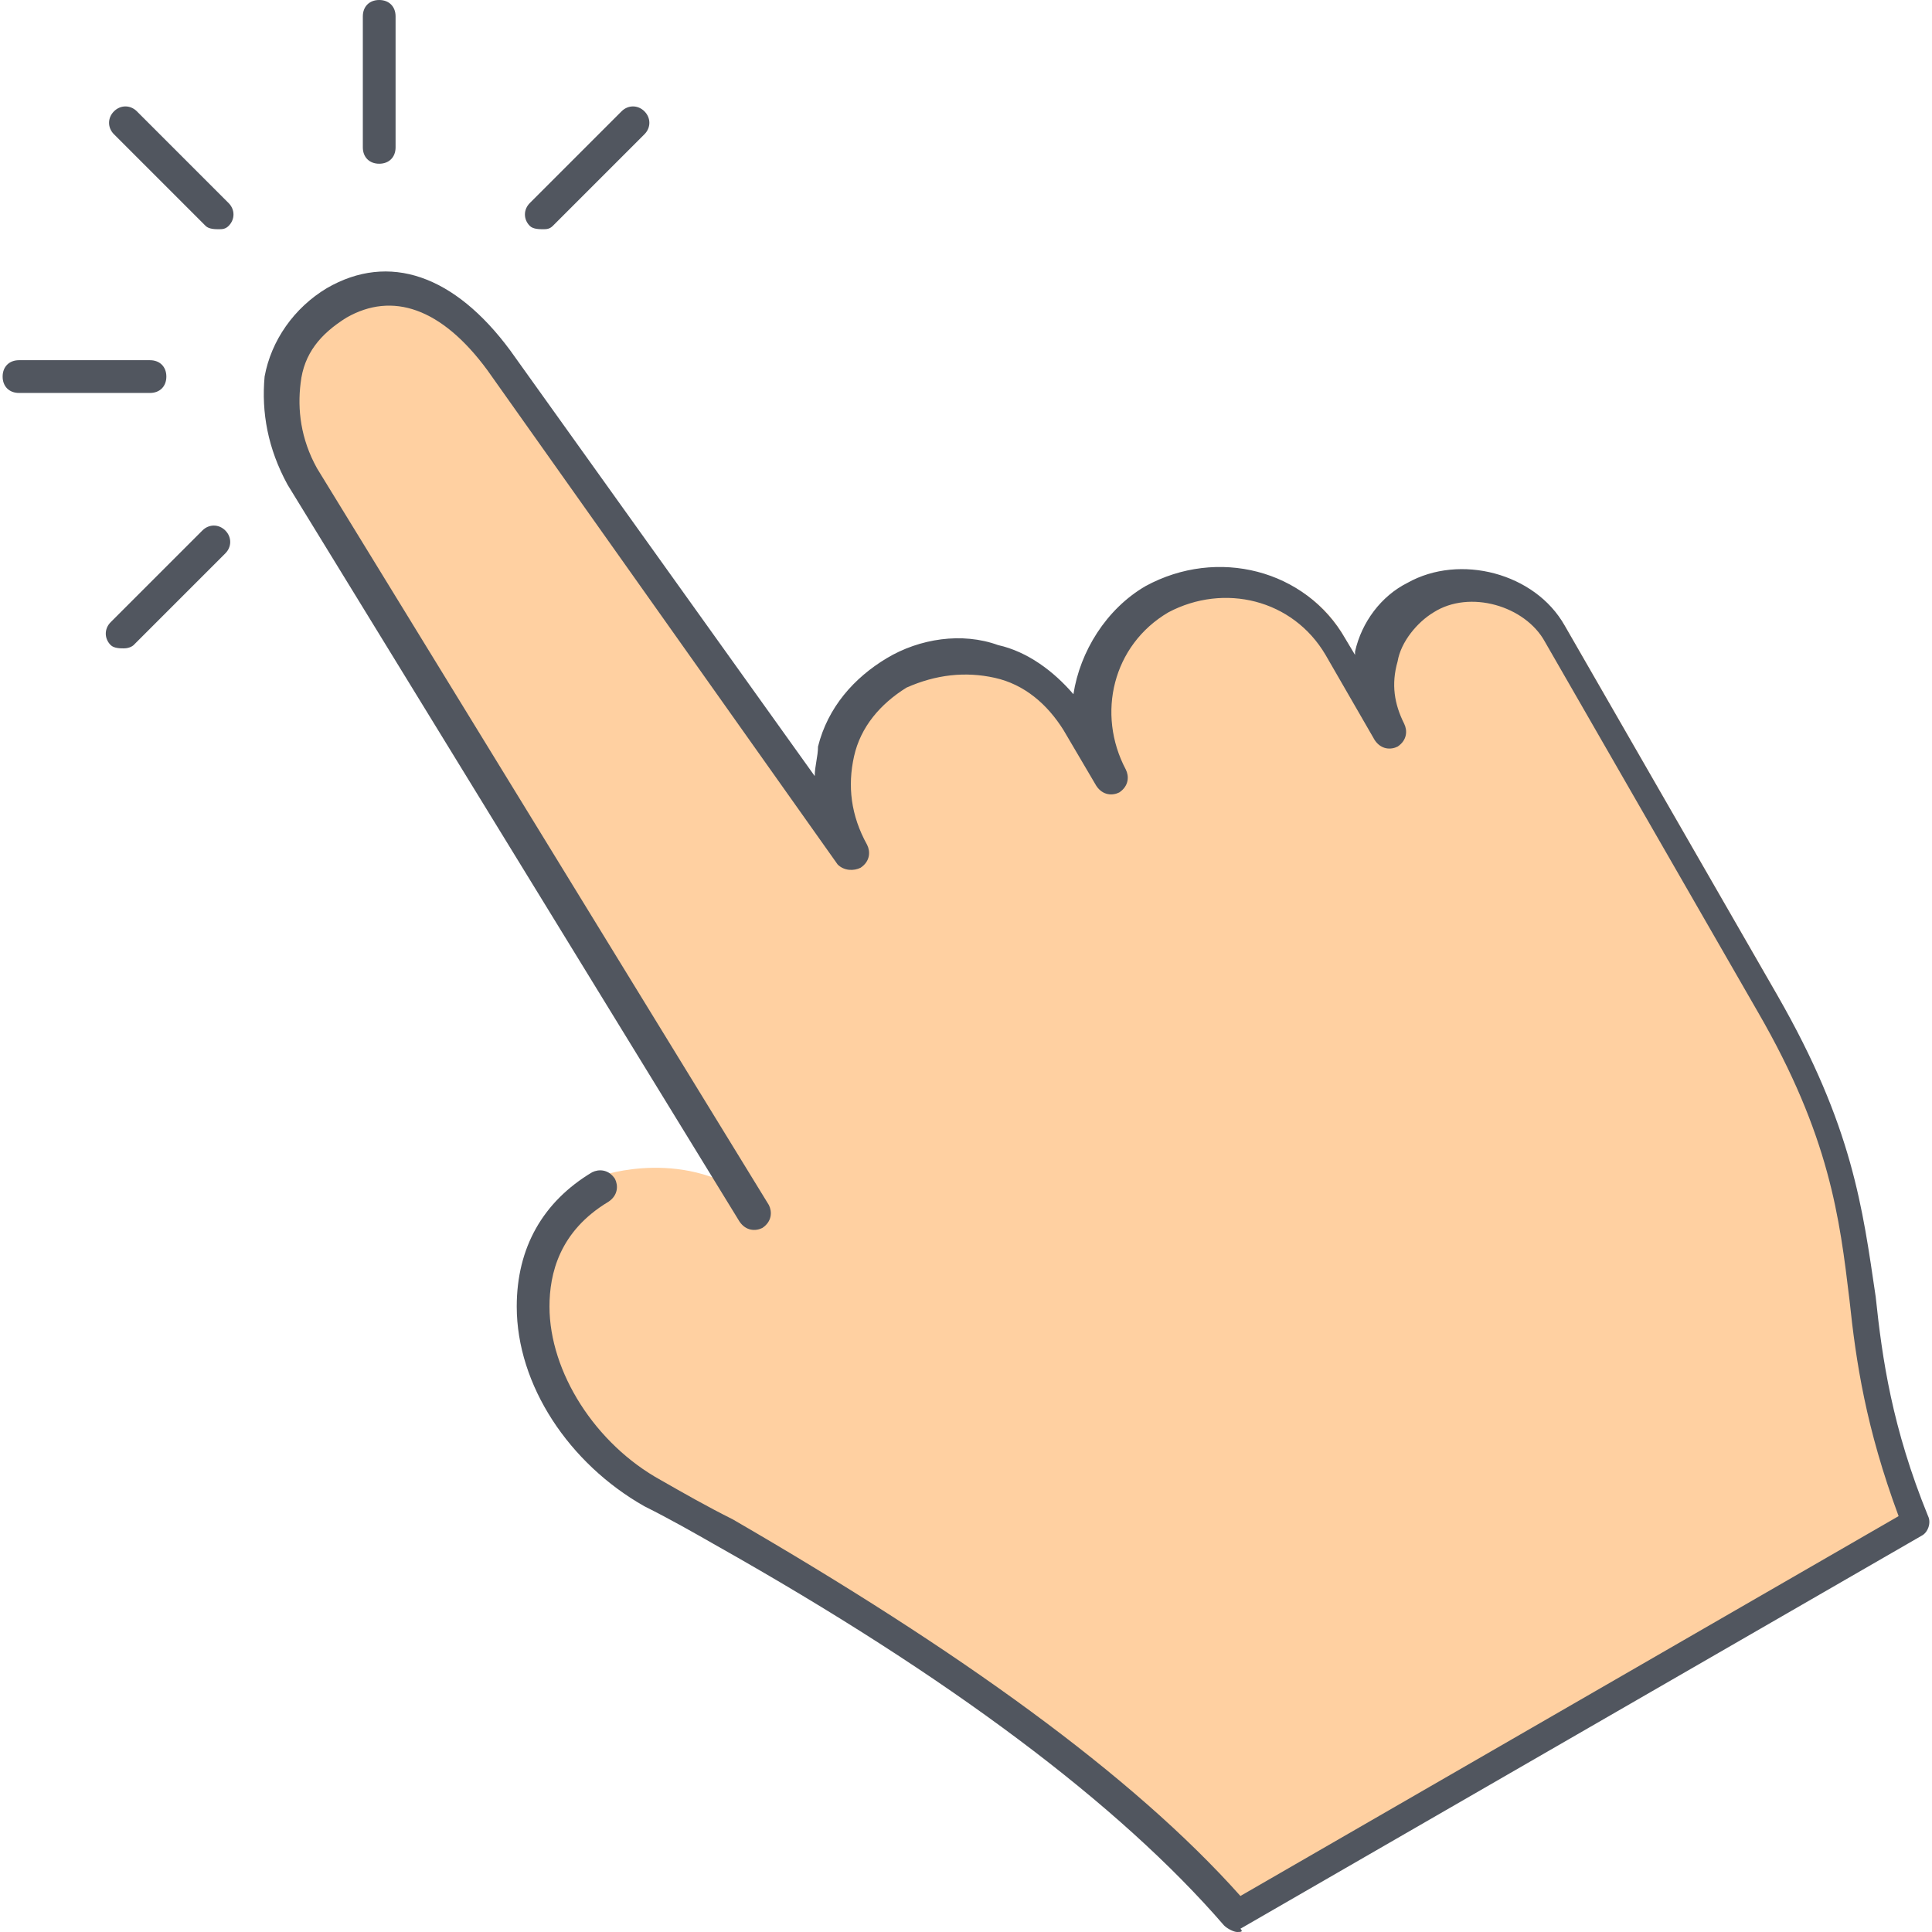
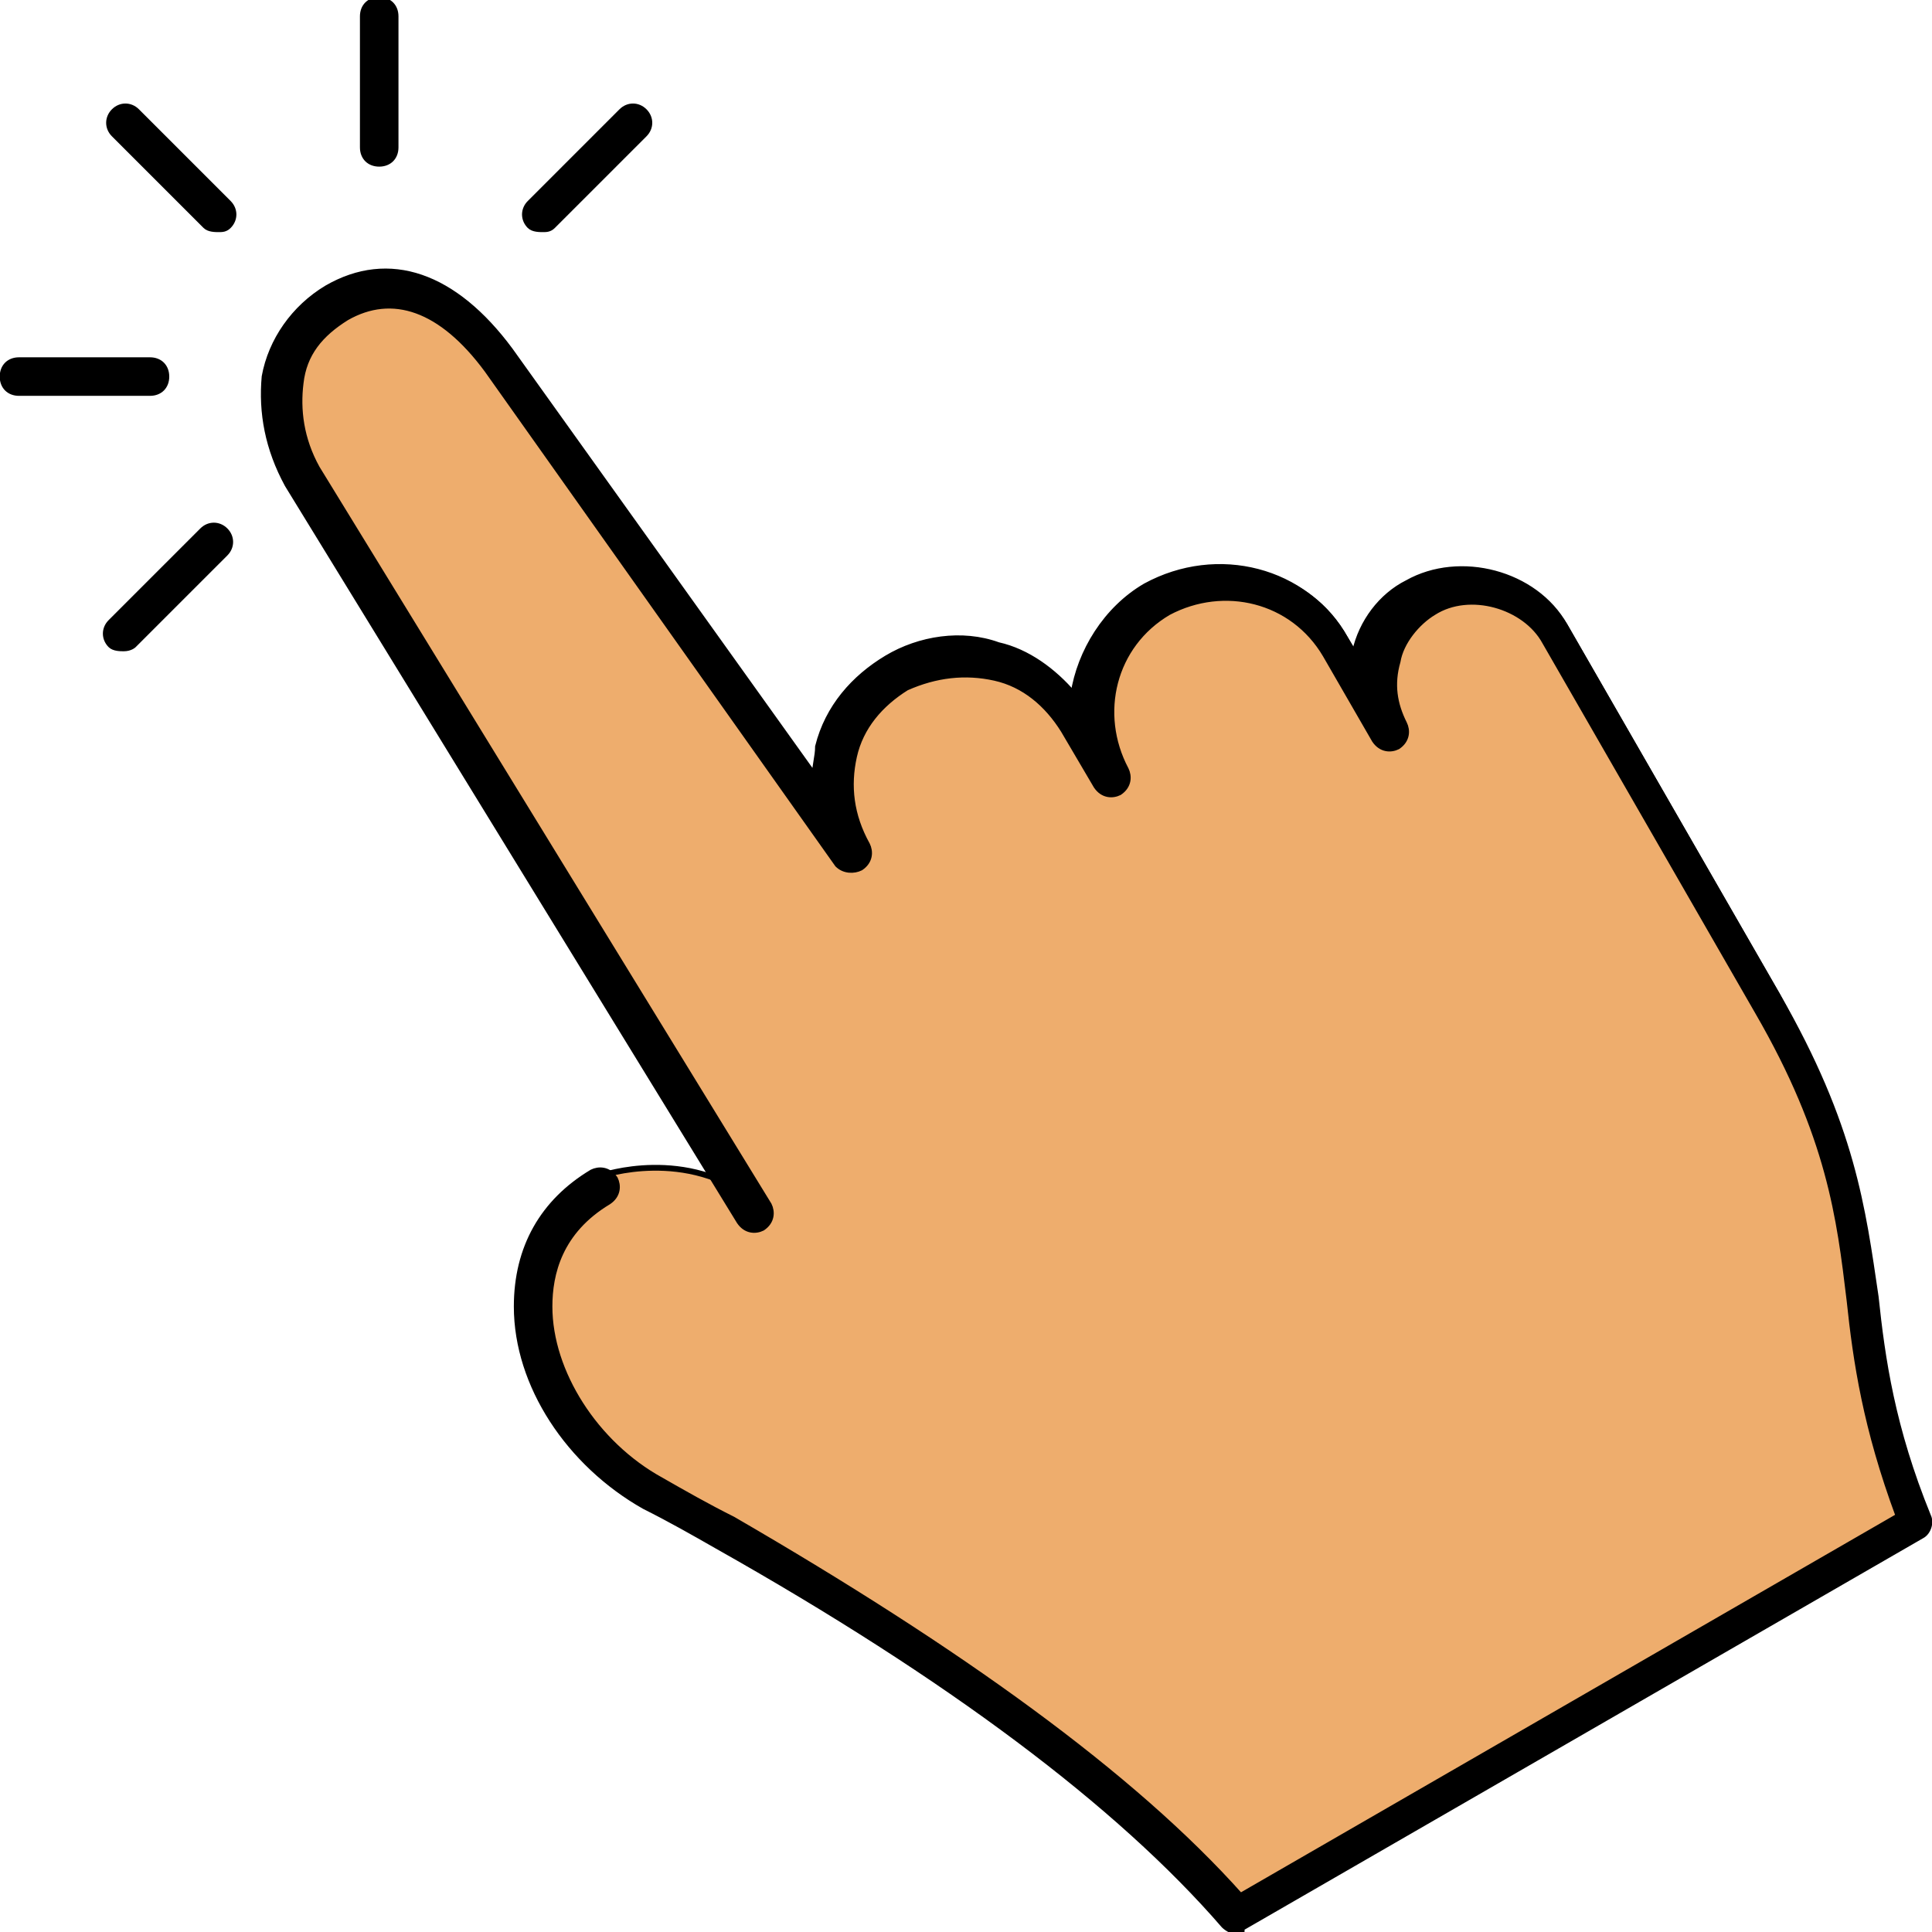
- <svg xmlns="http://www.w3.org/2000/svg" height="800px" width="800px" version="1.1" id="Layer_1" viewBox="0 0 503.467 503.467" xml:space="preserve">
-   <path style="fill:#FFD0A1;" d="M499.886,394.24l-177.493,102.4c-32.427-37.547-84.48-72.533-133.12-99.84  c-5.973-3.413-11.947-6.827-18.773-10.24c-31.573-17.067-45.227-61.44-13.653-80.213c0,0,22.187-7.68,40.107,6.827l-117.76-192  c-9.387-16.213-6.827-34.987,9.387-45.227c16.213-9.387,30.72-0.853,42.667,15.36l91.307,128.853  c-9.387-16.213-4.267-37.547,12.8-46.933c16.213-9.387,37.547-4.267,46.933,12.8l8.533,14.507  c-9.387-16.213-3.413-37.547,12.8-46.933c16.213-9.387,37.547-4.267,46.933,12.8l12.8,22.187c-6.827-11.947-2.56-28.16,9.387-34.987  c11.947-6.827,28.16-1.707,34.987,9.387l55.467,96.427C495.619,318.293,477.699,337.92,499.886,394.24" />
-   <path style="fill:#51565F;" d="M322.392,503.467c-0.853,0-2.56-0.853-3.413-1.707c-27.307-31.573-71.68-64.853-132.267-98.987  c-5.973-3.413-11.947-6.827-18.773-10.24c-19.627-11.093-33.28-31.573-33.28-52.053c0-15.36,6.827-27.307,19.627-34.987  c1.707-0.853,4.267-0.853,5.973,1.707c0.853,1.707,0.853,4.267-1.707,5.973c-12.8,7.68-15.36,18.773-15.36,27.307  c0,17.067,11.947,35.84,29.013,45.227c5.973,3.413,11.947,6.827,18.773,10.24c58.88,34.133,104.107,66.56,132.267,98.133  l171.52-98.987c-8.533-23.04-11.093-40.107-12.8-56.32c-2.56-21.333-5.12-42.667-23.893-75.093l-55.467-96.427  c-5.12-9.387-19.627-13.653-29.013-7.68c-4.267,2.56-8.533,7.68-9.387,12.8c-1.707,5.973-0.853,11.093,1.707,16.213l0,0  c0.853,1.707,0.853,4.267-1.707,5.973c-1.707,0.853-4.267,0.853-5.973-1.707l0,0l-12.8-22.187  c-8.533-14.507-26.453-18.773-40.96-11.093c-14.507,8.533-18.773,26.453-11.093,40.96c0.853,1.707,0.853,4.267-1.707,5.973  c-1.707,0.853-4.267,0.853-5.973-1.707l-8.533-14.507c-4.267-6.827-10.24-11.947-17.92-13.653c-7.68-1.707-15.36-0.853-23.04,2.56  c-6.827,4.267-11.947,10.24-13.653,17.92s-0.853,15.36,3.413,23.04c0.853,1.707,0.853,4.267-1.707,5.973  c-1.707,0.853-4.267,0.853-5.973-0.853L126.979,96.427c-11.947-16.213-24.747-20.48-36.693-13.653  C83.459,87.04,79.193,92.16,78.339,99.84c-0.853,6.827,0,14.507,4.267,22.187l117.76,192c0.853,1.707,0.853,4.267-1.707,5.973  c-1.707,0.853-4.267,0.853-5.973-1.707l-117.76-192c-5.12-9.387-6.827-18.773-5.973-28.16c1.707-9.387,7.68-17.92,16.213-23.04  c16.213-9.387,33.28-3.413,47.787,16.213l79.36,110.933c0-2.56,0.853-5.12,0.853-7.68c2.56-10.24,9.387-17.92,17.92-23.04  c8.533-5.12,19.627-6.827,29.013-3.413c7.68,1.707,14.507,6.827,19.627,12.8c1.707-11.093,8.533-22.187,18.773-28.16  c18.773-10.24,41.813-4.267,52.053,13.653l2.56,4.267c0,0,0,0,0-0.853c1.707-7.68,6.827-14.507,13.653-17.92  c13.653-7.68,33.28-2.56,40.96,11.093l55.467,96.427c19.627,34.133,22.187,55.467,25.6,78.507  c1.707,16.213,4.267,34.133,13.653,57.173c0.853,1.707,0,4.267-1.707,5.12l-177.493,102.4  C324.099,503.467,323.246,503.467,322.392,503.467z M32.259,168.96c-0.853,0-2.56,0-3.413-0.853c-1.707-1.707-1.707-4.267,0-5.973  l23.893-23.893c1.707-1.707,4.267-1.707,5.973,0c1.707,1.707,1.707,4.267,0,5.973l-23.893,23.893  C34.819,168.107,33.966,168.96,32.259,168.96z M39.086,102.4H4.952c-2.56,0-4.267-1.707-4.267-4.267s1.707-4.267,4.267-4.267h34.133  c2.56,0,4.267,1.707,4.267,4.267S41.646,102.4,39.086,102.4z M141.486,59.733c-0.853,0-2.56,0-3.413-0.853  c-1.707-1.707-1.707-4.267,0-5.973l23.893-23.893c1.707-1.707,4.267-1.707,5.973,0c1.707,1.707,1.707,4.267,0,5.973L144.046,58.88  C143.193,59.733,142.339,59.733,141.486,59.733z M57.006,59.733c-0.853,0-2.56,0-3.413-0.853L29.699,34.987  c-1.707-1.707-1.707-4.267,0-5.973c1.707-1.707,4.267-1.707,5.973,0l23.893,23.893c1.707,1.707,1.707,4.267,0,5.973  C58.712,59.733,57.859,59.733,57.006,59.733z M98.819,42.667c-2.56,0-4.267-1.707-4.267-4.267V4.267c0-2.56,1.707-4.267,4.267-4.267  c2.56,0,4.267,1.707,4.267,4.267V38.4C103.086,40.96,101.379,42.667,98.819,42.667z" />
+ <svg xmlns="http://www.w3.org/2000/svg" height="800px" width="800px" version="1.1" id="Layer_1" viewBox="0 0 503.467 503.467" xml:space="preserve" fill="#000000" stroke="#000000" stroke-width="1.51">
+   <g id="SVGRepo_bgCarrier" stroke-width="0" />
+   <g id="SVGRepo_tracerCarrier" stroke-linecap="round" stroke-linejoin="round" />
+   <g id="SVGRepo_iconCarrier">
+     <path style="fill:#eead6d;" d="M499.886,394.24l-177.493,102.4c-32.427-37.547-84.48-72.533-133.12-99.84 c-5.973-3.413-11.947-6.827-18.773-10.24c-31.573-17.067-45.227-61.44-13.653-80.213c0,0,22.187-7.68,40.107,6.827l-117.76-192 c-9.387-16.213-6.827-34.987,9.387-45.227c16.213-9.387,30.72-0.853,42.667,15.36l91.307,128.853 c-9.387-16.213-4.267-37.547,12.8-46.933c16.213-9.387,37.547-4.267,46.933,12.8l8.533,14.507 c-9.387-16.213-3.413-37.547,12.8-46.933c16.213-9.387,37.547-4.267,46.933,12.8l12.8,22.187c-6.827-11.947-2.56-28.16,9.387-34.987 c11.947-6.827,28.16-1.707,34.987,9.387l55.467,96.427C495.619,318.293,477.699,337.92,499.886,394.24" />
+     <path style="fill:#000000;" d="M322.392,503.467c-0.853,0-2.56-0.853-3.413-1.707c-27.307-31.573-71.68-64.853-132.267-98.987 c-5.973-3.413-11.947-6.827-18.773-10.24c-19.627-11.093-33.28-31.573-33.28-52.053c0-15.36,6.827-27.307,19.627-34.987 c1.707-0.853,4.267-0.853,5.973,1.707c0.853,1.707,0.853,4.267-1.707,5.973c-12.8,7.68-15.36,18.773-15.36,27.307 c0,17.067,11.947,35.84,29.013,45.227c5.973,3.413,11.947,6.827,18.773,10.24c58.88,34.133,104.107,66.56,132.267,98.133 l171.52-98.987c-8.533-23.04-11.093-40.107-12.8-56.32c-2.56-21.333-5.12-42.667-23.893-75.093l-55.467-96.427 c-5.12-9.387-19.627-13.653-29.013-7.68c-4.267,2.56-8.533,7.68-9.387,12.8c-1.707,5.973-0.853,11.093,1.707,16.213l0,0 c0.853,1.707,0.853,4.267-1.707,5.973c-1.707,0.853-4.267,0.853-5.973-1.707l0,0l-12.8-22.187 c-8.533-14.507-26.453-18.773-40.96-11.093c-14.507,8.533-18.773,26.453-11.093,40.96c0.853,1.707,0.853,4.267-1.707,5.973 c-1.707,0.853-4.267,0.853-5.973-1.707l-8.533-14.507c-4.267-6.827-10.24-11.947-17.92-13.653c-7.68-1.707-15.36-0.853-23.04,2.56 c-6.827,4.267-11.947,10.24-13.653,17.92s-0.853,15.36,3.413,23.04c0.853,1.707,0.853,4.267-1.707,5.973 c-1.707,0.853-4.267,0.853-5.973-0.853L126.979,96.427c-11.947-16.213-24.747-20.48-36.693-13.653 C83.459,87.04,79.193,92.16,78.339,99.84c-0.853,6.827,0,14.507,4.267,22.187l117.76,192c0.853,1.707,0.853,4.267-1.707,5.973 c-1.707,0.853-4.267,0.853-5.973-1.707l-117.76-192c-5.12-9.387-6.827-18.773-5.973-28.16c1.707-9.387,7.68-17.92,16.213-23.04 c16.213-9.387,33.28-3.413,47.787,16.213l79.36,110.933c0-2.56,0.853-5.12,0.853-7.68c2.56-10.24,9.387-17.92,17.92-23.04 c8.533-5.12,19.627-6.827,29.013-3.413c7.68,1.707,14.507,6.827,19.627,12.8c1.707-11.093,8.533-22.187,18.773-28.16 c18.773-10.24,41.813-4.267,52.053,13.653l2.56,4.267c0,0,0,0,0-0.853c1.707-7.68,6.827-14.507,13.653-17.92 c13.653-7.68,33.28-2.56,40.96,11.093l55.467,96.427c19.627,34.133,22.187,55.467,25.6,78.507 c1.707,16.213,4.267,34.133,13.653,57.173c0.853,1.707,0,4.267-1.707,5.12l-177.493,102.4 C324.099,503.467,323.246,503.467,322.392,503.467z M32.259,168.96c-0.853,0-2.56,0-3.413-0.853c-1.707-1.707-1.707-4.267,0-5.973 l23.893-23.893c1.707-1.707,4.267-1.707,5.973,0c1.707,1.707,1.707,4.267,0,5.973l-23.893,23.893 C34.819,168.107,33.966,168.96,32.259,168.96z M39.086,102.4H4.952c-2.56,0-4.267-1.707-4.267-4.267s1.707-4.267,4.267-4.267h34.133 c2.56,0,4.267,1.707,4.267,4.267S41.646,102.4,39.086,102.4z M141.486,59.733c-0.853,0-2.56,0-3.413-0.853 c-1.707-1.707-1.707-4.267,0-5.973l23.893-23.893c1.707-1.707,4.267-1.707,5.973,0c1.707,1.707,1.707,4.267,0,5.973L144.046,58.88 C143.193,59.733,142.339,59.733,141.486,59.733z M57.006,59.733c-0.853,0-2.56,0-3.413-0.853L29.699,34.987 c-1.707-1.707-1.707-4.267,0-5.973c1.707-1.707,4.267-1.707,5.973,0l23.893,23.893c1.707,1.707,1.707,4.267,0,5.973 C58.712,59.733,57.859,59.733,57.006,59.733z M98.819,42.667c-2.56,0-4.267-1.707-4.267-4.267V4.267c0-2.56,1.707-4.267,4.267-4.267 c2.56,0,4.267,1.707,4.267,4.267V38.4C103.086,40.96,101.379,42.667,98.819,42.667z" />
+   </g>
</svg>
